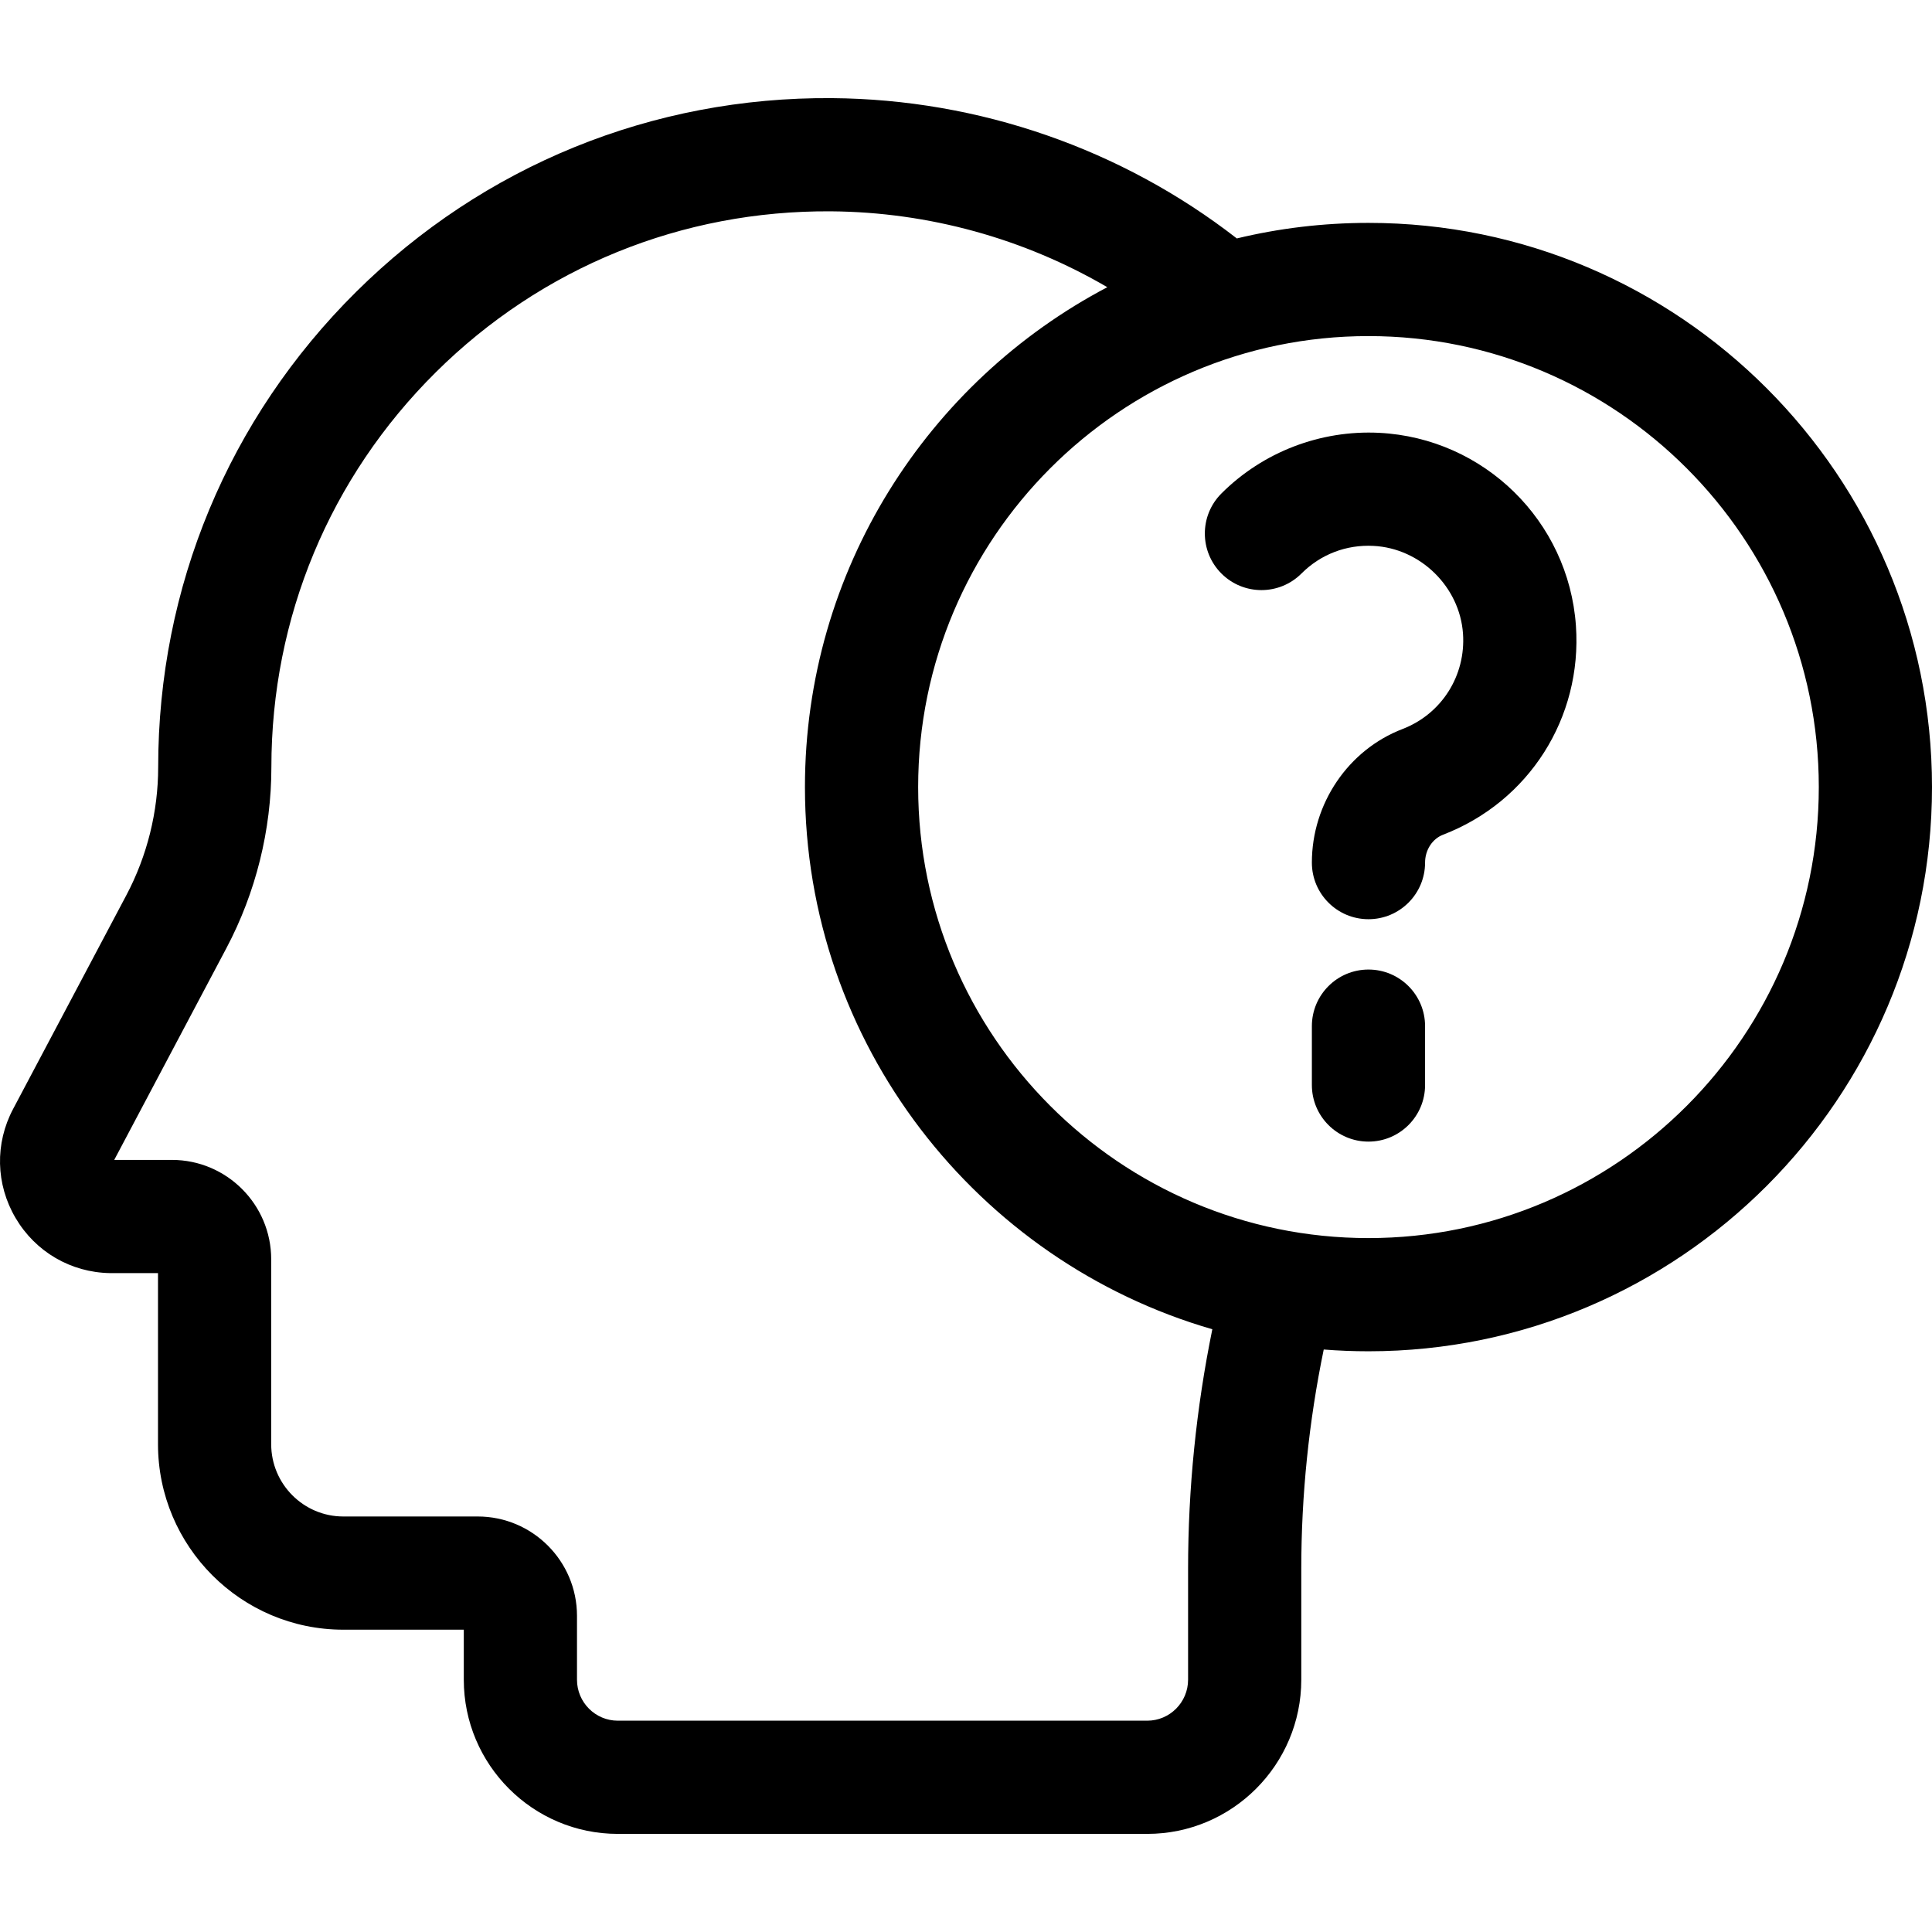
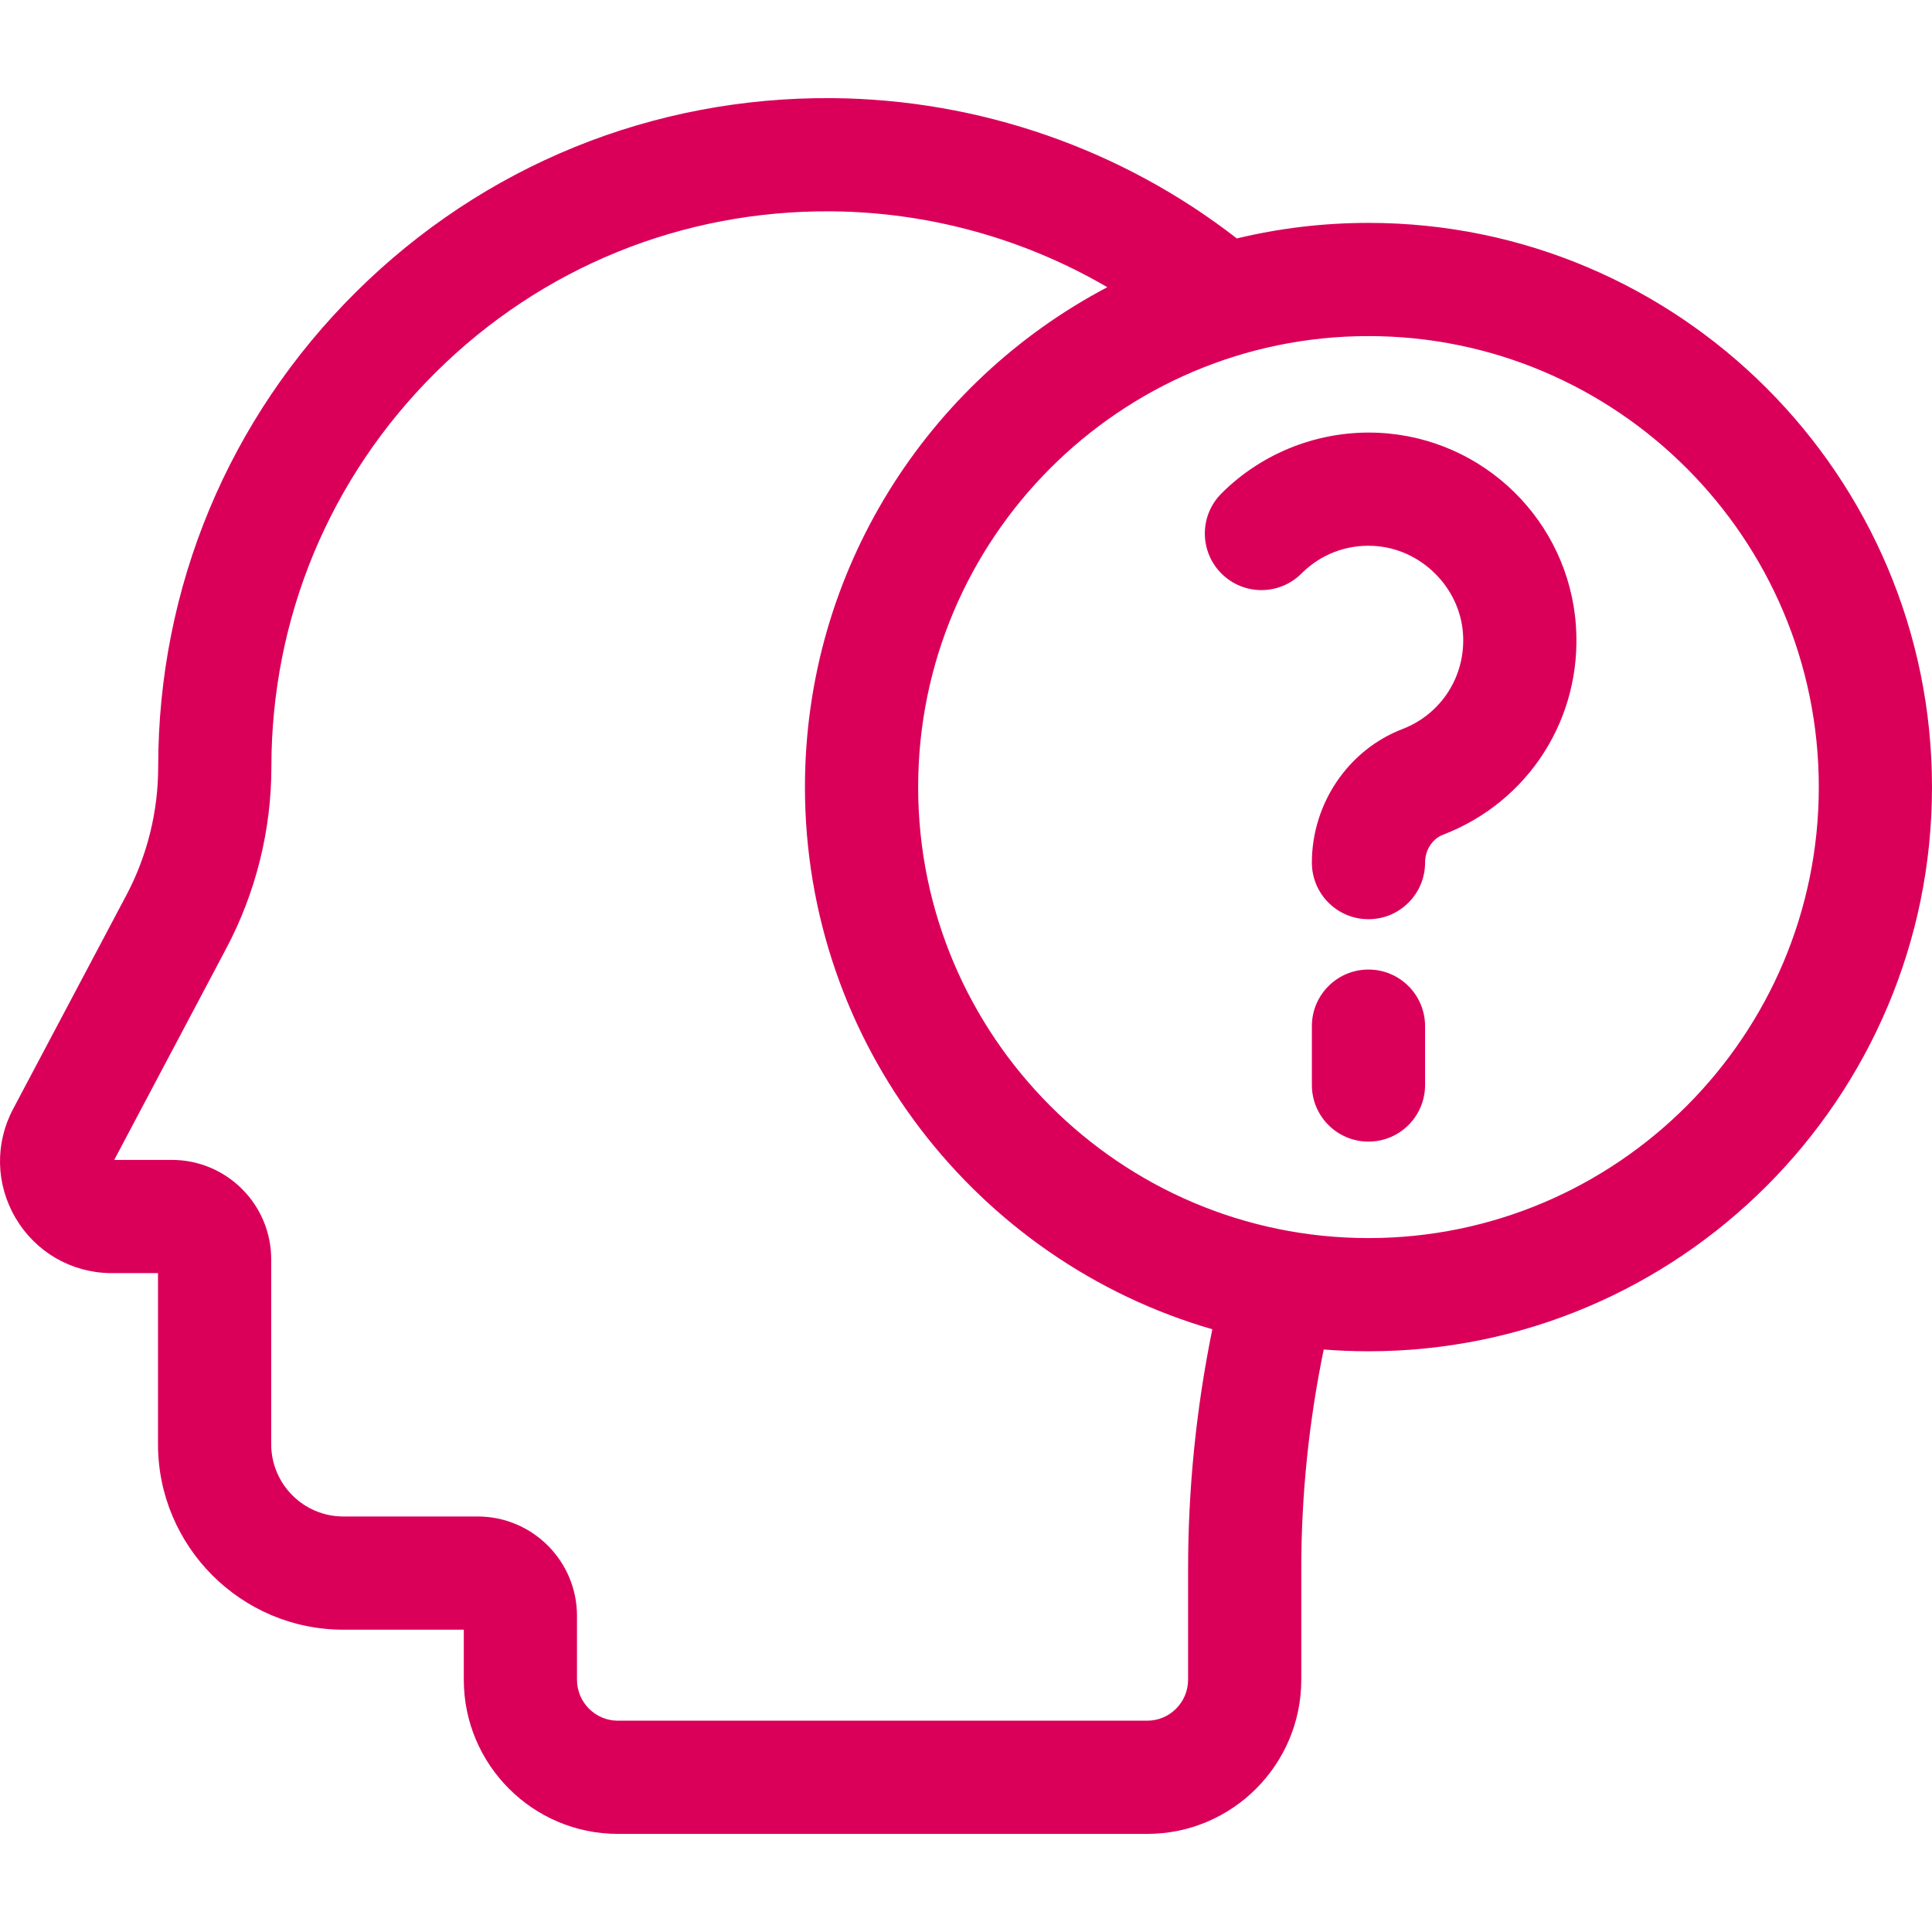
- <svg xmlns="http://www.w3.org/2000/svg" id="Layer_1" enable-background="new 0 0 512 512" viewBox="0 0 512 512">
+ <svg xmlns="http://www.w3.org/2000/svg" id="Layer_1" fill="#DA005A" enable-background="new 0 0 512 512" viewBox="0 0 512 512">
  <path d="m362.66 59.067c-12.01 0-23.693 1.427-34.89 4.121-30.525-23.723-68.306-36.872-107.267-37.182-47.559-.365-92.381 17.863-126.15 51.365-33.813 33.545-52.434 78.268-52.434 125.929 0 11.784-2.916 23.519-8.433 33.935l-29.997 56.629c-4.87 9.159-4.629 19.972.645 28.926 5.276 8.958 14.621 14.415 24.998 14.597l12.739.002v45.334c0 27.108 22.034 49.162 49.116 49.162h31.923v13.257c0 22.529 18.313 40.857 40.822 40.857h140.299c22.509 0 40.822-18.328 40.822-40.857v-29.358c0-19.503 1.998-39.006 5.949-58.148 3.913.309 7.867.467 11.858.467 82.347 0 149.34-67.074 149.34-149.519 0-82.443-66.994-149.517-149.34-149.517zm-47.806 356.718v29.358c0 5.986-4.855 10.857-10.823 10.857h-140.299c-5.968 0-10.823-4.871-10.823-10.857v-16.927c0-14.519-11.804-26.331-26.315-26.331h-35.607c-10.541 0-19.117-8.596-19.117-19.162v-49.004c0-14.519-11.804-26.331-26.315-26.331h-15.283l29.722-56.112c7.801-14.726 11.924-31.316 11.924-47.978 0-39.603 15.471-76.761 43.563-104.631 28.049-27.827 65.242-42.95 104.783-42.664 25.892.206 51.149 7.23 73.187 20.11-47.595 25.026-80.132 75.016-80.132 132.471 0 68.077 45.678 125.673 107.96 143.681-4.266 20.914-6.425 42.215-6.425 63.52zm47.806-87.68c-65.804 0-119.34-53.616-119.34-119.519s53.535-119.519 119.34-119.519 119.341 53.616 119.341 119.519-53.536 119.519-119.341 119.519z" />
  <path d="m365.506 114.705c-15.573-.779-30.816 5.068-41.817 16.071-5.858 5.858-5.858 15.355 0 21.213 5.857 5.858 15.355 5.858 21.212 0 5.088-5.088 11.876-7.697 19.087-7.322 12.432.63 22.852 10.837 23.721 23.239.781 11.144-5.667 21.311-16.046 25.299-14.358 5.518-24.004 19.742-24.004 35.396 0 8.284 6.716 15 15 15s15-6.716 15-15c0-3.326 1.915-6.297 4.767-7.393 22.77-8.75 36.919-31.014 35.209-55.4-1.942-27.727-24.353-49.696-52.129-51.103z" />
  <path d="m362.66 256.94c-8.284 0-15 6.716-15 15v15.599c0 8.284 6.716 15 15 15s15-6.716 15-15v-15.599c-.001-8.284-6.716-15-15-15z" />
</svg>
